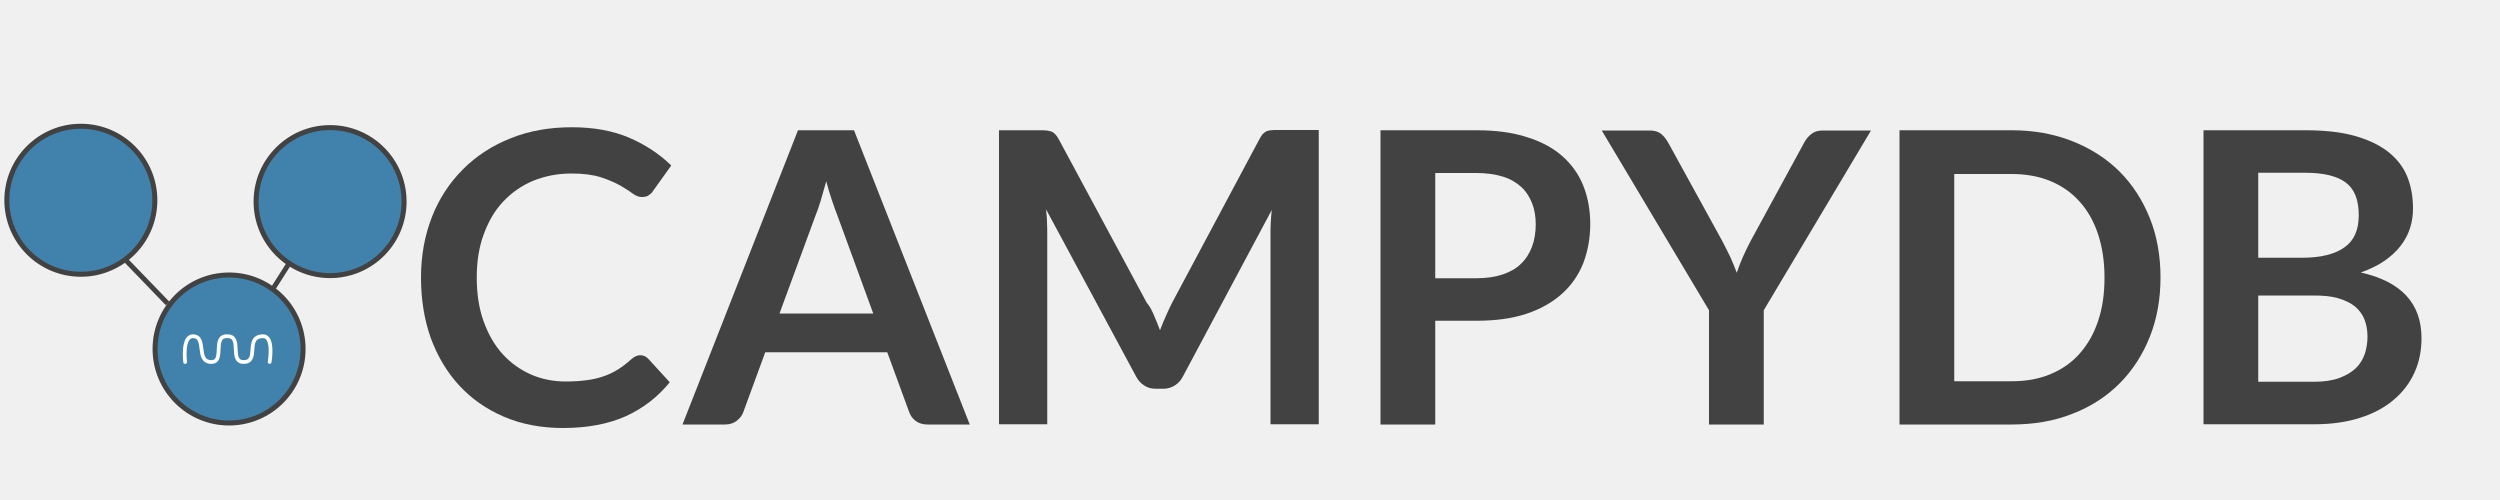
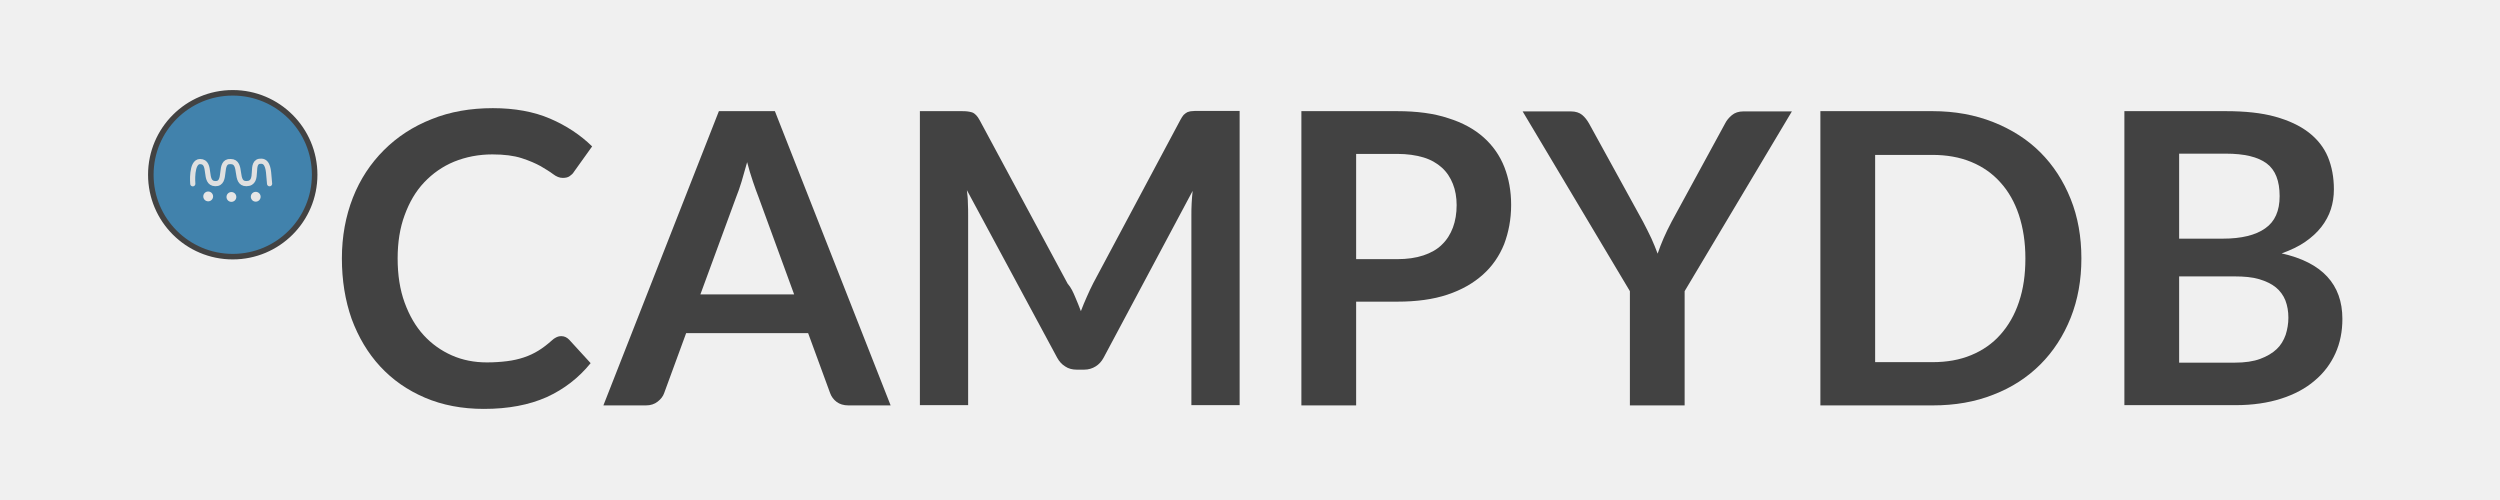
<svg xmlns="http://www.w3.org/2000/svg" version="1.1" id="Layer_1" x="0px" y="0px" viewBox="0 0 1000 200" style="enable-background:new 0 0 1000 200;" xml:space="preserve">
  <defs id="defs35" />
  <style type="text/css" id="style3">
	.st0{fill:none;stroke:#424242;stroke-width:3;stroke-miterlimit:10;}
	.st1{fill:#377BA8;stroke:#424242;stroke-width:3;stroke-miterlimit:10;}
	.st2{fill:none;stroke:#FFFFFF;stroke-width:1.5;stroke-linecap:round;stroke-miterlimit:10;}
	.st3{fill:#424242;}
</style>
-   <line class="st0" x1="50.225" y1="103.973" x2="67.073" y2="121.429" id="line5" style="fill:none;stroke:#424242;stroke-width:1.989;stroke-miterlimit:10;stroke-dasharray:none" />
-   <line class="st0" x1="115.722" y1="105.226" x2="108.864" y2="116.015" id="line7" style="fill:none;stroke:#424242;stroke-width:1.961;stroke-miterlimit:10;stroke-dasharray:none" />
-   <circle class="st1" cx="32.341" cy="80.103" r="29.6" id="circle9" style="fill:#377ba8;stroke:#424242;stroke-width:2;stroke-miterlimit:10;fill-opacity:0.941;stroke-dasharray:none" />
-   <circle class="st1" cx="132.029" cy="80.642" r="29.6" id="circle11" style="fill:#377ba8;stroke:#424242;stroke-width:2;stroke-miterlimit:10;fill-opacity:0.941;stroke-dasharray:none" />
-   <circle class="st1" cx="91.628" cy="139.599" r="29.6" id="circle13" style="fill:#377ba8;stroke:#424242;stroke-width:2;stroke-miterlimit:10;fill-opacity:0.941;stroke-dasharray:none" />
-   <path class="st2" d="m 74.057,144.799 c 0,0 -1.3,-10.3 3.1,-10.3 5.8,0 0.9,10.3 7.4,10.3 5.6,0 0,-10.7 6.5,-10.3 6,0 0.5,10.3 6.4,10.3 6.6,0 0.2,-10.3 7.8,-10.3 4.4,0 2.6,10.3 2.6,10.3" id="path15" style="fill:none;stroke:#ffffff;stroke-width:1.5;stroke-linecap:round;stroke-miterlimit:10" />
-   <g id="g17">
-     <path class="st3" d="M256.2,142.1c1.2,0,2.2,0.5,3.1,1.4l8.6,9.4c-4.8,5.9-10.6,10.4-17.6,13.6c-7,3.1-15.3,4.7-25.1,4.7   c-8.7,0-16.6-1.5-23.6-4.5c-7-3-12.9-7.1-17.9-12.5c-4.9-5.3-8.7-11.7-11.4-19c-2.6-7.4-3.9-15.4-3.9-24.2c0-8.8,1.5-16.9,4.4-24.3   c2.9-7.4,7.1-13.7,12.4-19c5.3-5.3,11.7-9.5,19.1-12.4c7.4-3,15.6-4.4,24.5-4.4c8.7,0,16.4,1.4,22.9,4.2   c6.5,2.8,12.1,6.5,16.8,11.1l-7.3,10.2c-0.4,0.7-1,1.2-1.7,1.7c-0.7,0.5-1.6,0.7-2.8,0.7c-1.2,0-2.5-0.5-3.8-1.5s-3-2-5-3.2   c-2-1.1-4.5-2.2-7.6-3.2c-3.1-1-7-1.5-11.7-1.5c-5.5,0-10.6,1-15.3,2.9c-4.6,1.9-8.6,4.7-12,8.3s-5.9,7.9-7.8,13.1   c-1.9,5.1-2.8,10.9-2.8,17.3c0,6.6,0.9,12.5,2.8,17.7c1.9,5.2,4.4,9.5,7.6,13c3.2,3.5,7,6.2,11.3,8.1c4.3,1.9,9,2.8,14,2.8   c3,0,5.7-0.2,8.1-0.5c2.4-0.3,4.6-0.8,6.7-1.5s4-1.6,5.8-2.7c1.8-1.1,3.6-2.5,5.4-4.1c0.5-0.5,1.1-0.9,1.7-1.2   C254.9,142.2,255.5,142.1,256.2,142.1z" id="path19" />
-     <path class="st3" d="M387.9,169.8H371c-1.9,0-3.5-0.5-4.7-1.4c-1.2-0.9-2.1-2.1-2.6-3.5l-8.8-24h-48.8l-8.8,24   c-0.4,1.2-1.3,2.4-2.6,3.4c-1.3,1-2.8,1.5-4.7,1.5h-17l46.2-117.7h22.4L387.9,169.8z M311.8,125.4h37.5l-14.3-39.1   c-0.7-1.7-1.4-3.8-2.2-6.1c-0.8-2.4-1.6-4.9-2.3-7.7c-0.8,2.8-1.5,5.3-2.2,7.7c-0.7,2.4-1.5,4.5-2.2,6.3L311.8,125.4z" id="path21" />
-     <path class="st3" d="M461.7,126.4c0.8,1.9,1.6,3.8,2.3,5.7c0.8-2,1.5-3.9,2.4-5.8c0.8-1.9,1.7-3.7,2.6-5.5l34.8-65.2   c0.4-0.8,0.9-1.5,1.3-2c0.5-0.5,1-0.8,1.5-1.1c0.6-0.2,1.2-0.4,1.9-0.4c0.7-0.1,1.5-0.1,2.5-0.1h16.5v117.7h-19.3v-76   c0-1.4,0-3,0.1-4.6c0.1-1.7,0.2-3.4,0.4-5.1l-35.6,66.7c-0.8,1.5-1.9,2.7-3.2,3.5c-1.3,0.8-2.8,1.3-4.6,1.3h-3   c-1.7,0-3.3-0.4-4.6-1.3c-1.3-0.8-2.4-2-3.2-3.5l-36.1-67c0.2,1.8,0.4,3.5,0.4,5.2c0.1,1.7,0.1,3.3,0.1,4.8v76h-19.3V52.1h16.5   c1,0,1.8,0,2.5,0.1c0.7,0.1,1.3,0.2,1.9,0.4c0.6,0.2,1.1,0.6,1.6,1.1c0.5,0.5,0.9,1.1,1.4,2l35.2,65.4   C460.1,122.7,460.9,124.5,461.7,126.4z" id="path23" />
-     <path class="st3" d="M574.1,128.4v41.4h-21.9V52.1h38.3c7.9,0,14.7,0.9,20.4,2.8c5.8,1.8,10.5,4.4,14.2,7.7   c3.7,3.3,6.5,7.3,8.3,11.9c1.8,4.6,2.7,9.7,2.7,15.1c0,5.7-1,10.9-2.8,15.7c-1.9,4.7-4.7,8.8-8.5,12.2c-3.8,3.4-8.5,6.1-14.2,8   c-5.7,1.9-12.4,2.8-20,2.8H574.1z M574.1,111.3h16.4c4,0,7.5-0.5,10.5-1.5c3-1,5.5-2.4,7.4-4.3c2-1.9,3.4-4.2,4.4-6.8   c1-2.7,1.5-5.7,1.5-9c0-3.1-0.5-6-1.5-8.5c-1-2.5-2.4-4.7-4.4-6.5c-2-1.8-4.4-3.2-7.4-4.1c-3-0.9-6.5-1.4-10.5-1.4h-16.4V111.3z" id="path25" />
-     <path class="st3" d="M705.5,124.1v45.7h-21.9v-45.7l-42.9-71.9H660c1.9,0,3.4,0.5,4.5,1.4c1.1,0.9,2,2.1,2.8,3.5l21.6,39.3   c1.2,2.3,2.3,4.5,3.3,6.6c0.9,2.1,1.8,4.1,2.5,6.1c0.7-2.1,1.5-4.1,2.4-6.2c0.9-2.1,2-4.3,3.2-6.6L721.7,57   c0.6-1.2,1.5-2.3,2.7-3.3c1.2-1,2.7-1.5,4.6-1.5h19.4L705.5,124.1z" id="path27" />
-     <path class="st3" d="M864.2,111c0,8.6-1.4,16.5-4.3,23.8c-2.9,7.2-6.9,13.4-12.1,18.6s-11.5,9.3-18.8,12.1   c-7.3,2.9-15.4,4.3-24.3,4.3h-44.9V52.1h44.9c8.9,0,17,1.5,24.3,4.4c7.3,2.9,13.6,6.9,18.8,12.1c5.2,5.2,9.2,11.4,12.1,18.6   C862.8,94.4,864.2,102.4,864.2,111z M841.8,111c0-6.5-0.9-12.2-2.6-17.4c-1.7-5.1-4.2-9.5-7.4-13c-3.2-3.6-7.1-6.3-11.7-8.2   c-4.6-1.9-9.8-2.8-15.5-2.8h-22.9v82.9h22.9c5.8,0,10.9-0.9,15.5-2.8c4.6-1.9,8.5-4.6,11.7-8.2c3.2-3.6,5.7-7.9,7.4-13   C841,123.2,841.8,117.5,841.8,111z" id="path29" />
-     <path class="st3" d="M881.4,169.8V52.1H922c7.7,0,14.3,0.7,19.7,2.2s9.9,3.6,13.4,6.3c3.5,2.7,6.1,6,7.7,9.8   c1.6,3.9,2.4,8.2,2.4,13c0,2.8-0.4,5.4-1.2,7.9c-0.8,2.5-2.1,4.9-3.8,7.1c-1.7,2.2-3.9,4.2-6.5,6c-2.6,1.8-5.8,3.3-9.4,4.6   c16.2,3.6,24.3,12.4,24.3,26.2c0,5-0.9,9.6-2.8,13.8c-1.9,4.2-4.7,7.9-8.3,10.9c-3.6,3.1-8.1,5.5-13.4,7.2   c-5.3,1.7-11.4,2.6-18.2,2.6H881.4z M903.3,103.1h17.5c7.4,0,13.1-1.4,16.9-4.1c3.9-2.7,5.8-7,5.8-12.9c0-6.1-1.7-10.5-5.2-13.1   c-3.5-2.6-8.9-3.9-16.3-3.9h-18.7V103.1z M903.3,118.2v34.5h22.2c4.1,0,7.5-0.5,10.2-1.5c2.7-1,4.9-2.3,6.6-3.9   c1.7-1.6,2.8-3.5,3.6-5.7c0.7-2.2,1.1-4.5,1.1-6.9c0-2.5-0.4-4.8-1.2-6.9c-0.8-2-2.1-3.8-3.8-5.2c-1.7-1.4-4-2.5-6.7-3.3   c-2.7-0.8-6-1.1-9.8-1.1H903.3z" id="path31" />
+   <circle class="st1" cx="-78.798" cy="307.842" r="20.084" id="circle9" style="fill:#377ba8;fill-opacity:0.941;stroke:#424242;stroke-width:1.989;stroke-miterlimit:10;stroke-dasharray:none" />
+   <circle class="st1" cx="93.096" cy="69.893" r="32.767" id="circle13" style="fill:#377ba8;fill-opacity:0.941;stroke:#424242;stroke-width:2.214;stroke-miterlimit:10;stroke-dasharray:none" />
+   <g id="g17" transform="translate(-31.64521,-7.6385)">
+     <path class="st3" d="m 256.2,142.1 c 1.2,0 2.2,0.5 3.1,1.4 l 8.6,9.4 c -4.8,5.9 -10.6,10.4 -17.6,13.6 -7,3.1 -15.3,4.7 -25.1,4.7 -8.7,0 -16.6,-1.5 -23.6,-4.5 -7,-3 -12.9,-7.1 -17.9,-12.5 -4.9,-5.3 -8.7,-11.7 -11.4,-19 -2.6,-7.4 -3.9,-15.4 -3.9,-24.2 0,-8.8 1.5,-16.9 4.4,-24.3 2.9,-7.4 7.1,-13.7 12.4,-19 5.3,-5.3 11.7,-9.5 19.1,-12.4 7.4,-3 15.6,-4.4 24.5,-4.4 8.7,0 16.4,1.4 22.9,4.2 6.5,2.8 12.1,6.5 16.8,11.1 l -7.3,10.2 c -0.4,0.7 -1,1.2 -1.7,1.7 -0.7,0.5 -1.6,0.7 -2.8,0.7 -1.2,0 -2.5,-0.5 -3.8,-1.5 -1.3,-1 -3,-2 -5,-3.2 -2,-1.1 -4.5,-2.2 -7.6,-3.2 -3.1,-1 -7,-1.5 -11.7,-1.5 -5.5,0 -10.6,1 -15.3,2.9 -4.6,1.9 -8.6,4.7 -12,8.3 -3.4,3.6 -5.9,7.9 -7.8,13.1 -1.9,5.1 -2.8,10.9 -2.8,17.3 0,6.6 0.9,12.5 2.8,17.7 1.9,5.2 4.4,9.5 7.6,13 3.2,3.5 7,6.2 11.3,8.1 4.3,1.9 9,2.8 14,2.8 3,0 5.7,-0.2 8.1,-0.5 2.4,-0.3 4.6,-0.8 6.7,-1.5 2.1,-0.7 4,-1.6 5.8,-2.7 1.8,-1.1 3.6,-2.5 5.4,-4.1 0.5,-0.5 1.1,-0.9 1.7,-1.2 0.8,-0.4 1.4,-0.5 2.1,-0.5 z" id="path19" style="fill:#424242" />
+     <path class="st3" d="m 387.9,169.8 -16.9,0 c -1.9,0 -3.5,-0.5 -4.7,-1.4 -1.2,-0.9 -2.1,-2.1 -2.6,-3.5 l -8.8,-24 -48.8,0 -8.8,24 c -0.4,1.2 -1.3,2.4 -2.6,3.4 -1.3,1 -2.8,1.5 -4.7,1.5 l -17,0 46.2,-117.7 22.4,0 46.3,117.7 z m -76.1,-44.4 37.5,0 L 335,86.3 c -0.7,-1.7 -1.4,-3.8 -2.2,-6.1 -0.8,-2.4 -1.6,-4.9 -2.3,-7.7 -0.8,2.8 -1.5,5.3 -2.2,7.7 -0.7,2.4 -1.5,4.5 -2.2,6.3 l -14.3,38.9 z" id="path21" style="fill:#424242" />
+     <path class="st3" d="m 461.7,126.4 c 0.8,1.9 1.6,3.8 2.3,5.7 0.8,-2 1.5,-3.9 2.4,-5.8 0.8,-1.9 1.7,-3.7 2.6,-5.5 l 34.8,-65.2 c 0.4,-0.8 0.9,-1.5 1.3,-2 0.5,-0.5 1,-0.8 1.5,-1.1 0.6,-0.2 1.2,-0.4 1.9,-0.4 C 509.2,52 510,52 511,52 l 16.5,0 0,117.7 -19.3,0 0,-76 c 0,-1.4 0,-3 0.1,-4.6 0.1,-1.7 0.2,-3.4 0.4,-5.1 l -35.6,66.7 c -0.8,1.5 -1.9,2.7 -3.2,3.5 -1.3,0.8 -2.8,1.3 -4.6,1.3 l -3,0 c -1.7,0 -3.3,-0.4 -4.6,-1.3 -1.3,-0.8 -2.4,-2 -3.2,-3.5 l -36.1,-67 c 0.2,1.8 0.4,3.5 0.4,5.2 0.1,1.7 0.1,3.3 0.1,4.8 l 0,76 -19.3,0 0,-117.6 16.5,0 c 1,0 1.8,0 2.5,0.1 0.7,0.1 1.3,0.2 1.9,0.4 0.6,0.2 1.1,0.6 1.6,1.1 0.5,0.5 0.9,1.1 1.4,2 l 35.2,65.4 c 1.4,1.6 2.2,3.4 3,5.3 z" id="path23" style="fill:#424242" />
+     <path class="st3" d="m 574.1,128.4 0,41.4 -21.9,0 0,-117.7 38.3,0 c 7.9,0 14.7,0.9 20.4,2.8 5.8,1.8 10.5,4.4 14.2,7.7 3.7,3.3 6.5,7.3 8.3,11.9 1.8,4.6 2.7,9.7 2.7,15.1 0,5.7 -1,10.9 -2.8,15.7 -1.9,4.7 -4.7,8.8 -8.5,12.2 -3.8,3.4 -8.5,6.1 -14.2,8 -5.7,1.9 -12.4,2.8 -20,2.8 l -16.5,0 z m 0,-17.1 16.4,0 c 4,0 7.5,-0.5 10.5,-1.5 3,-1 5.5,-2.4 7.4,-4.3 2,-1.9 3.4,-4.2 4.4,-6.8 1,-2.7 1.5,-5.7 1.5,-9 0,-3.1 -0.5,-6 -1.5,-8.5 -1,-2.5 -2.4,-4.7 -4.4,-6.5 -2,-1.8 -4.4,-3.2 -7.4,-4.1 -3,-0.9 -6.5,-1.4 -10.5,-1.4 l -16.4,0 0,42.1 z" id="path25" style="fill:#424242" />
+     <path class="st3" d="m 705.5,124.1 0,45.7 -21.9,0 0,-45.7 -42.9,-71.9 19.3,0 c 1.9,0 3.4,0.5 4.5,1.4 1.1,0.9 2,2.1 2.8,3.5 l 21.6,39.3 c 1.2,2.3 2.3,4.5 3.3,6.6 0.9,2.1 1.8,4.1 2.5,6.1 0.7,-2.1 1.5,-4.1 2.4,-6.2 0.9,-2.1 2,-4.3 3.2,-6.6 L 721.7,57 c 0.6,-1.2 1.5,-2.3 2.7,-3.3 1.2,-1 2.7,-1.5 4.6,-1.5 l 19.4,0 -42.9,71.9 z" id="path27" style="fill:#424242" />
+     <path class="st3" d="m 864.2,111 c 0,8.6 -1.4,16.5 -4.3,23.8 -2.9,7.2 -6.9,13.4 -12.1,18.6 -5.2,5.2 -11.5,9.3 -18.8,12.1 -7.3,2.9 -15.4,4.3 -24.3,4.3 l -44.9,0 0,-117.7 44.9,0 c 8.9,0 17,1.5 24.3,4.4 7.3,2.9 13.6,6.9 18.8,12.1 5.2,5.2 9.2,11.4 12.1,18.6 2.9,7.2 4.3,15.2 4.3,23.8 z m -22.4,0 c 0,-6.5 -0.9,-12.2 -2.6,-17.4 -1.7,-5.1 -4.2,-9.5 -7.4,-13 -3.2,-3.6 -7.1,-6.3 -11.7,-8.2 -4.6,-1.9 -9.8,-2.8 -15.5,-2.8 l -22.9,0 0,82.9 22.9,0 c 5.8,0 10.9,-0.9 15.5,-2.8 4.6,-1.9 8.5,-4.6 11.7,-8.2 3.2,-3.6 5.7,-7.9 7.4,-13 1.8,-5.3 2.6,-11 2.6,-17.5 z" id="path29" style="fill:#424242" />
+     <path class="st3" d="m 881.4,169.8 0,-117.7 40.6,0 c 7.7,0 14.3,0.7 19.7,2.2 5.4,1.5 9.9,3.6 13.4,6.3 3.5,2.7 6.1,6 7.7,9.8 1.6,3.9 2.4,8.2 2.4,13 0,2.8 -0.4,5.4 -1.2,7.9 -0.8,2.5 -2.1,4.9 -3.8,7.1 -1.7,2.2 -3.9,4.2 -6.5,6 -2.6,1.8 -5.8,3.3 -9.4,4.6 16.2,3.6 24.3,12.4 24.3,26.2 0,5 -0.9,9.6 -2.8,13.8 -1.9,4.2 -4.7,7.9 -8.3,10.9 -3.6,3.1 -8.1,5.5 -13.4,7.2 -5.3,1.7 -11.4,2.6 -18.2,2.6 l -44.5,0 z m 21.9,-66.7 17.5,0 c 7.4,0 13.1,-1.4 16.9,-4.1 3.9,-2.7 5.8,-7 5.8,-12.9 0,-6.1 -1.7,-10.5 -5.2,-13.1 -3.5,-2.6 -8.9,-3.9 -16.3,-3.9 l -18.7,0 0,34 z m 0,15.1 0,34.5 22.2,0 c 4.1,0 7.5,-0.5 10.2,-1.5 2.7,-1 4.9,-2.3 6.6,-3.9 1.7,-1.6 2.8,-3.5 3.6,-5.7 0.7,-2.2 1.1,-4.5 1.1,-6.9 0,-2.5 -0.4,-4.8 -1.2,-6.9 -0.8,-2 -2.1,-3.8 -3.8,-5.2 -1.7,-1.4 -4,-2.5 -6.7,-3.3 -2.7,-0.8 -6,-1.1 -9.8,-1.1 l -22.2,0 z" id="path31" style="fill:#424242" />
  </g>
+   <g id="g4196" transform="matrix(1.106982,0,0,1.106982,-83.21771,-73.13392)">
+     <path style="fill:none;stroke:#e0e0e0;stroke-width:1.867;stroke-linecap:round;stroke-miterlimit:10;stroke-dasharray:none;stroke-opacity:1" id="path15" d="m 144.837,132.479 c 0,0 -0.703,-8.06 2.636,-8.033 4.469,0.037 0.993,7.83 5.474,7.975 4.629,0.15 0.889,-8.274 5.571,-7.975 4.521,0 1.121,8.024 5.686,7.975 5.267,-0.057 0.648,-8.377 5.466,-8.106 2.429,0.136 2.522,3.66 2.702,5.709 0.214,2.431 0.214,2.431 0.214,2.431" class="st2" />
+     <circle r="1.774" cy="137.159" cx="167.581" id="path4182-8" style="fill:#e6e6e6;fill-opacity:1;stroke:none;stroke-width:0.1;stroke-linejoin:round;stroke-miterlimit:10;stroke-dasharray:none;stroke-opacity:1" />
+     <circle r="1.774" cy="137.233" cx="158.792" id="path4182-8-0" style="fill:#e6e6e6;fill-opacity:1;stroke:none;stroke-width:0.1;stroke-linejoin:round;stroke-miterlimit:10;stroke-dasharray:none;stroke-opacity:1" />
+     <circle r="1.774" cy="137.04" cx="150.401" id="path4182-8-9" style="fill:#e6e6e6;fill-opacity:1;stroke:none;stroke-width:0.1;stroke-linejoin:round;stroke-miterlimit:10;stroke-dasharray:none;stroke-opacity:1" />
+   </g>
+   <circle class="st1" cx="-61.193" cy="236.369" r="20.084" id="circle9-6" style="fill:#377ba8;fill-opacity:0.941;stroke:#424242;stroke-width:1.989;stroke-miterlimit:10;stroke-dasharray:none" />
+   <circle class="st1" cx="89.624" cy="307.218" r="20.084" id="circle9-1" style="fill:#377ba8;fill-opacity:0.941;stroke:#424242;stroke-width:1.989;stroke-miterlimit:10;stroke-dasharray:none" />
</svg>
